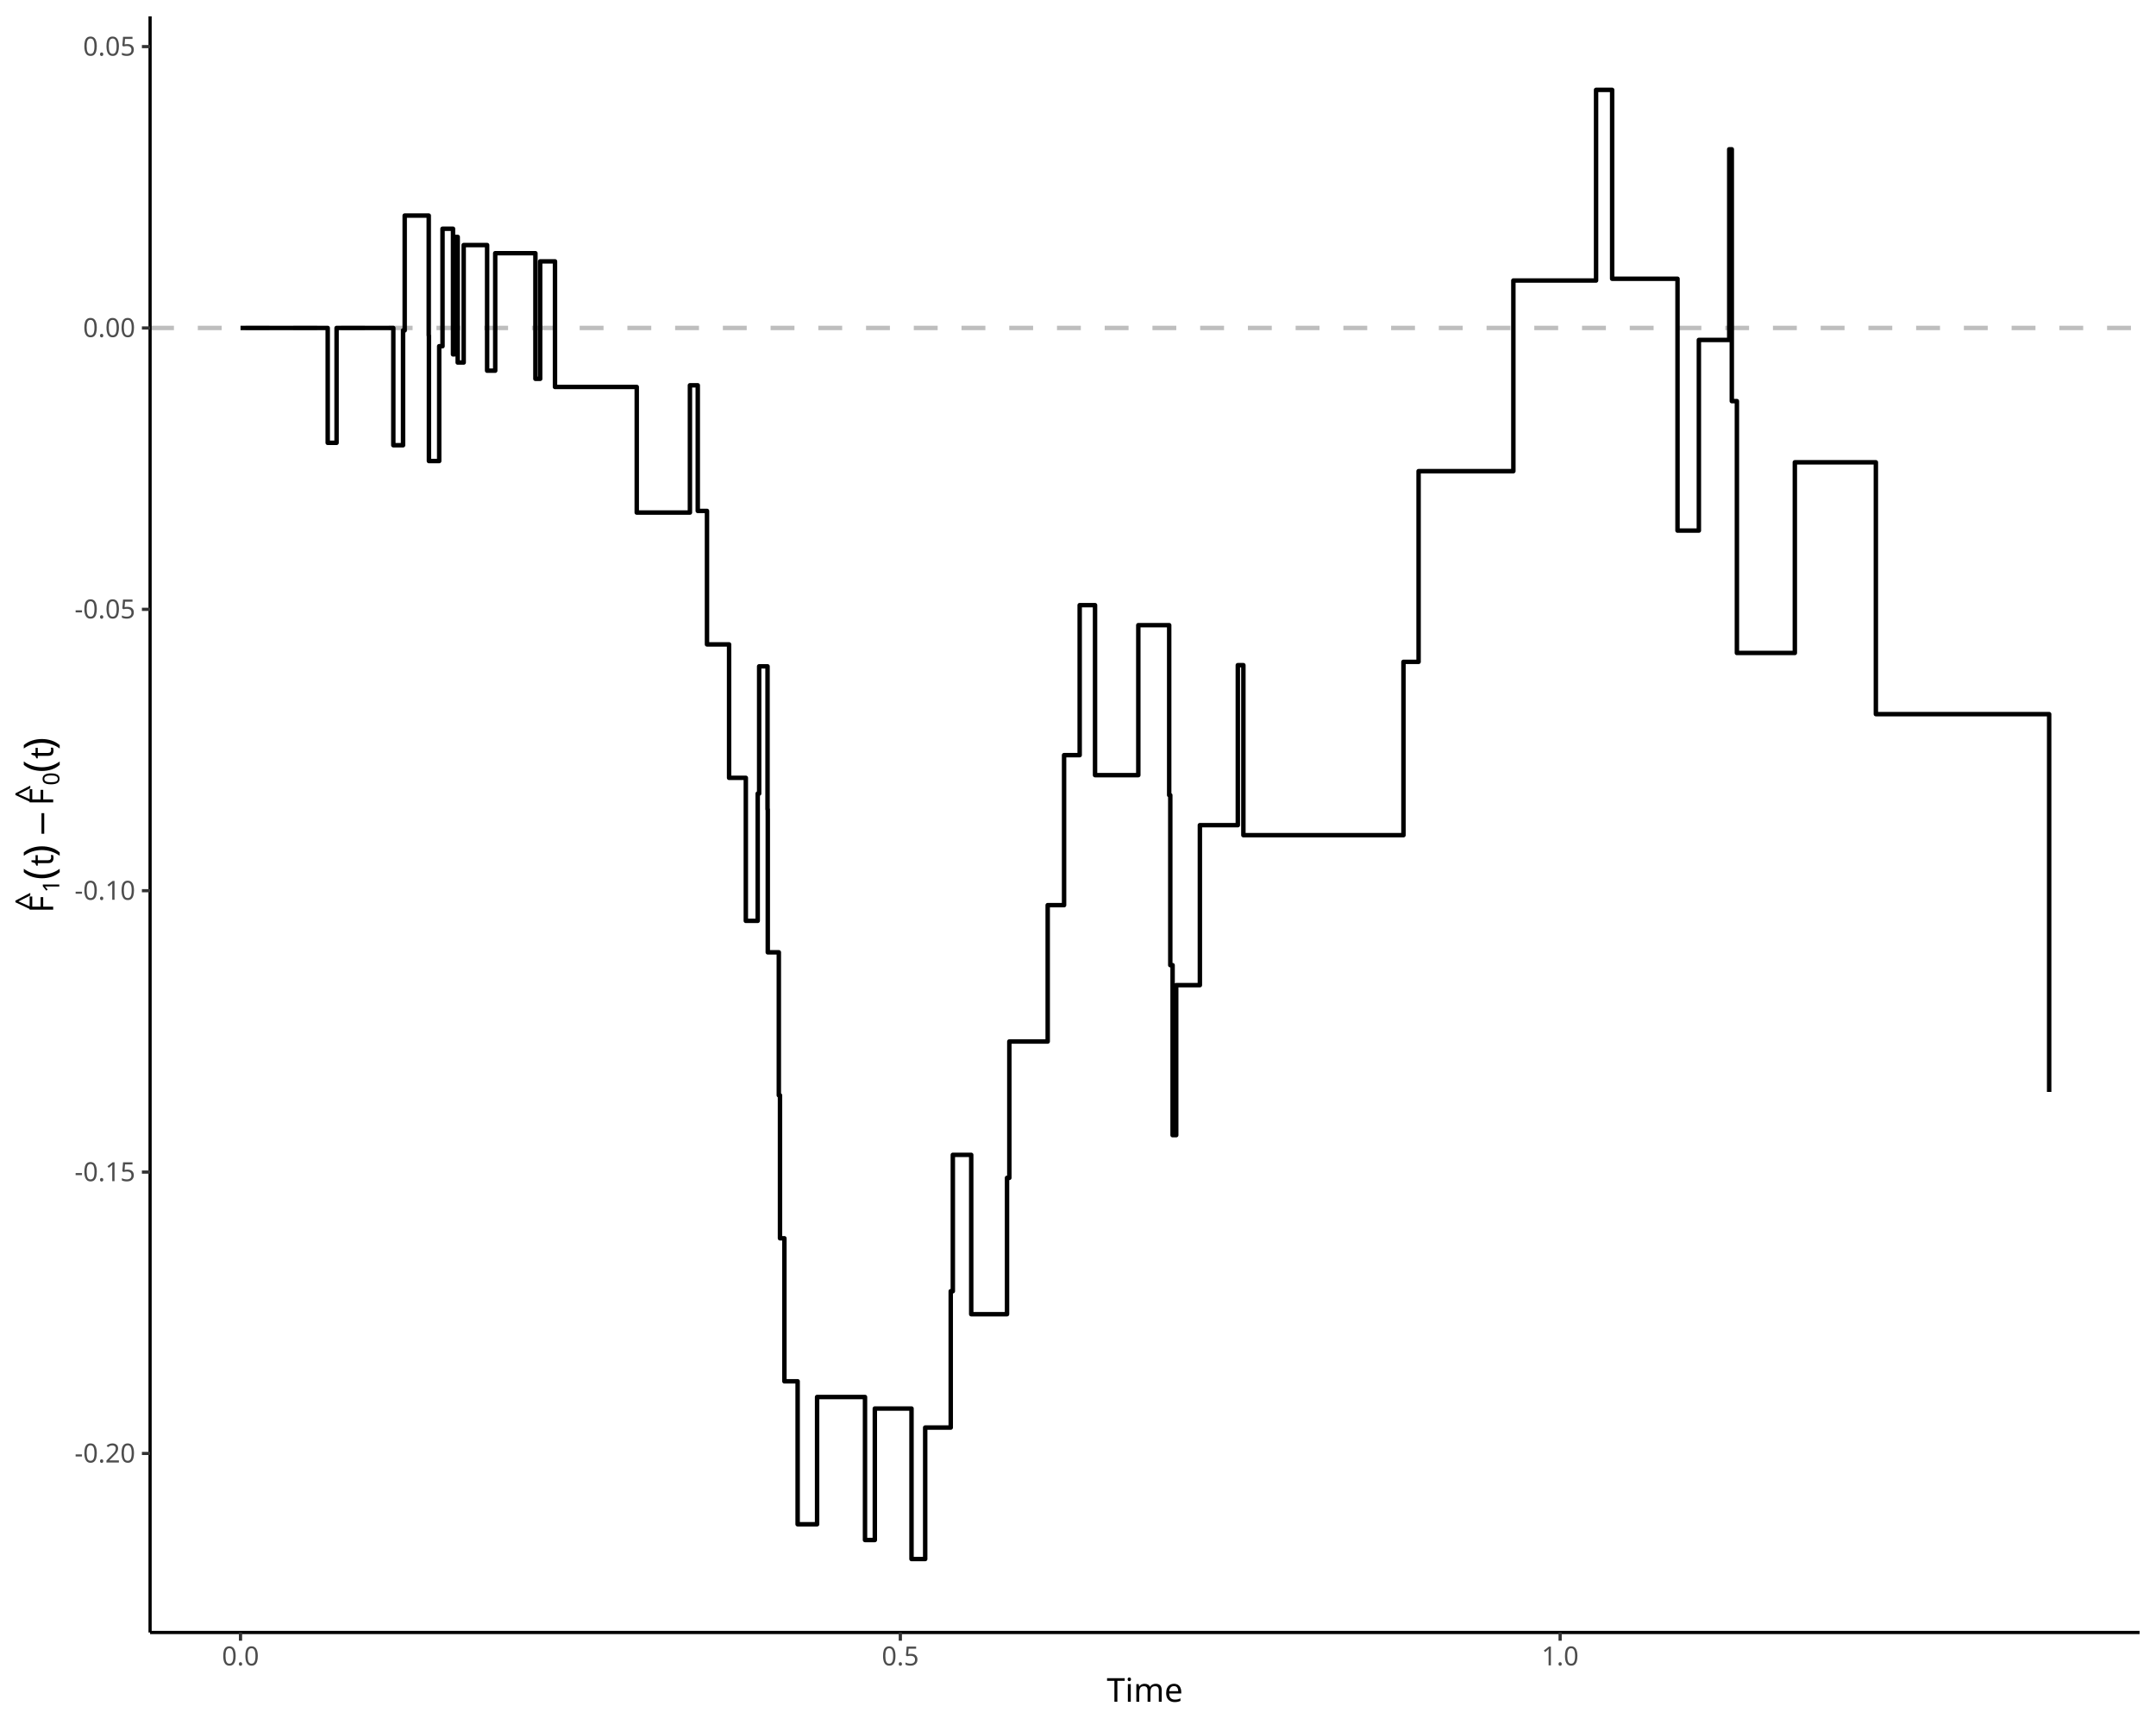
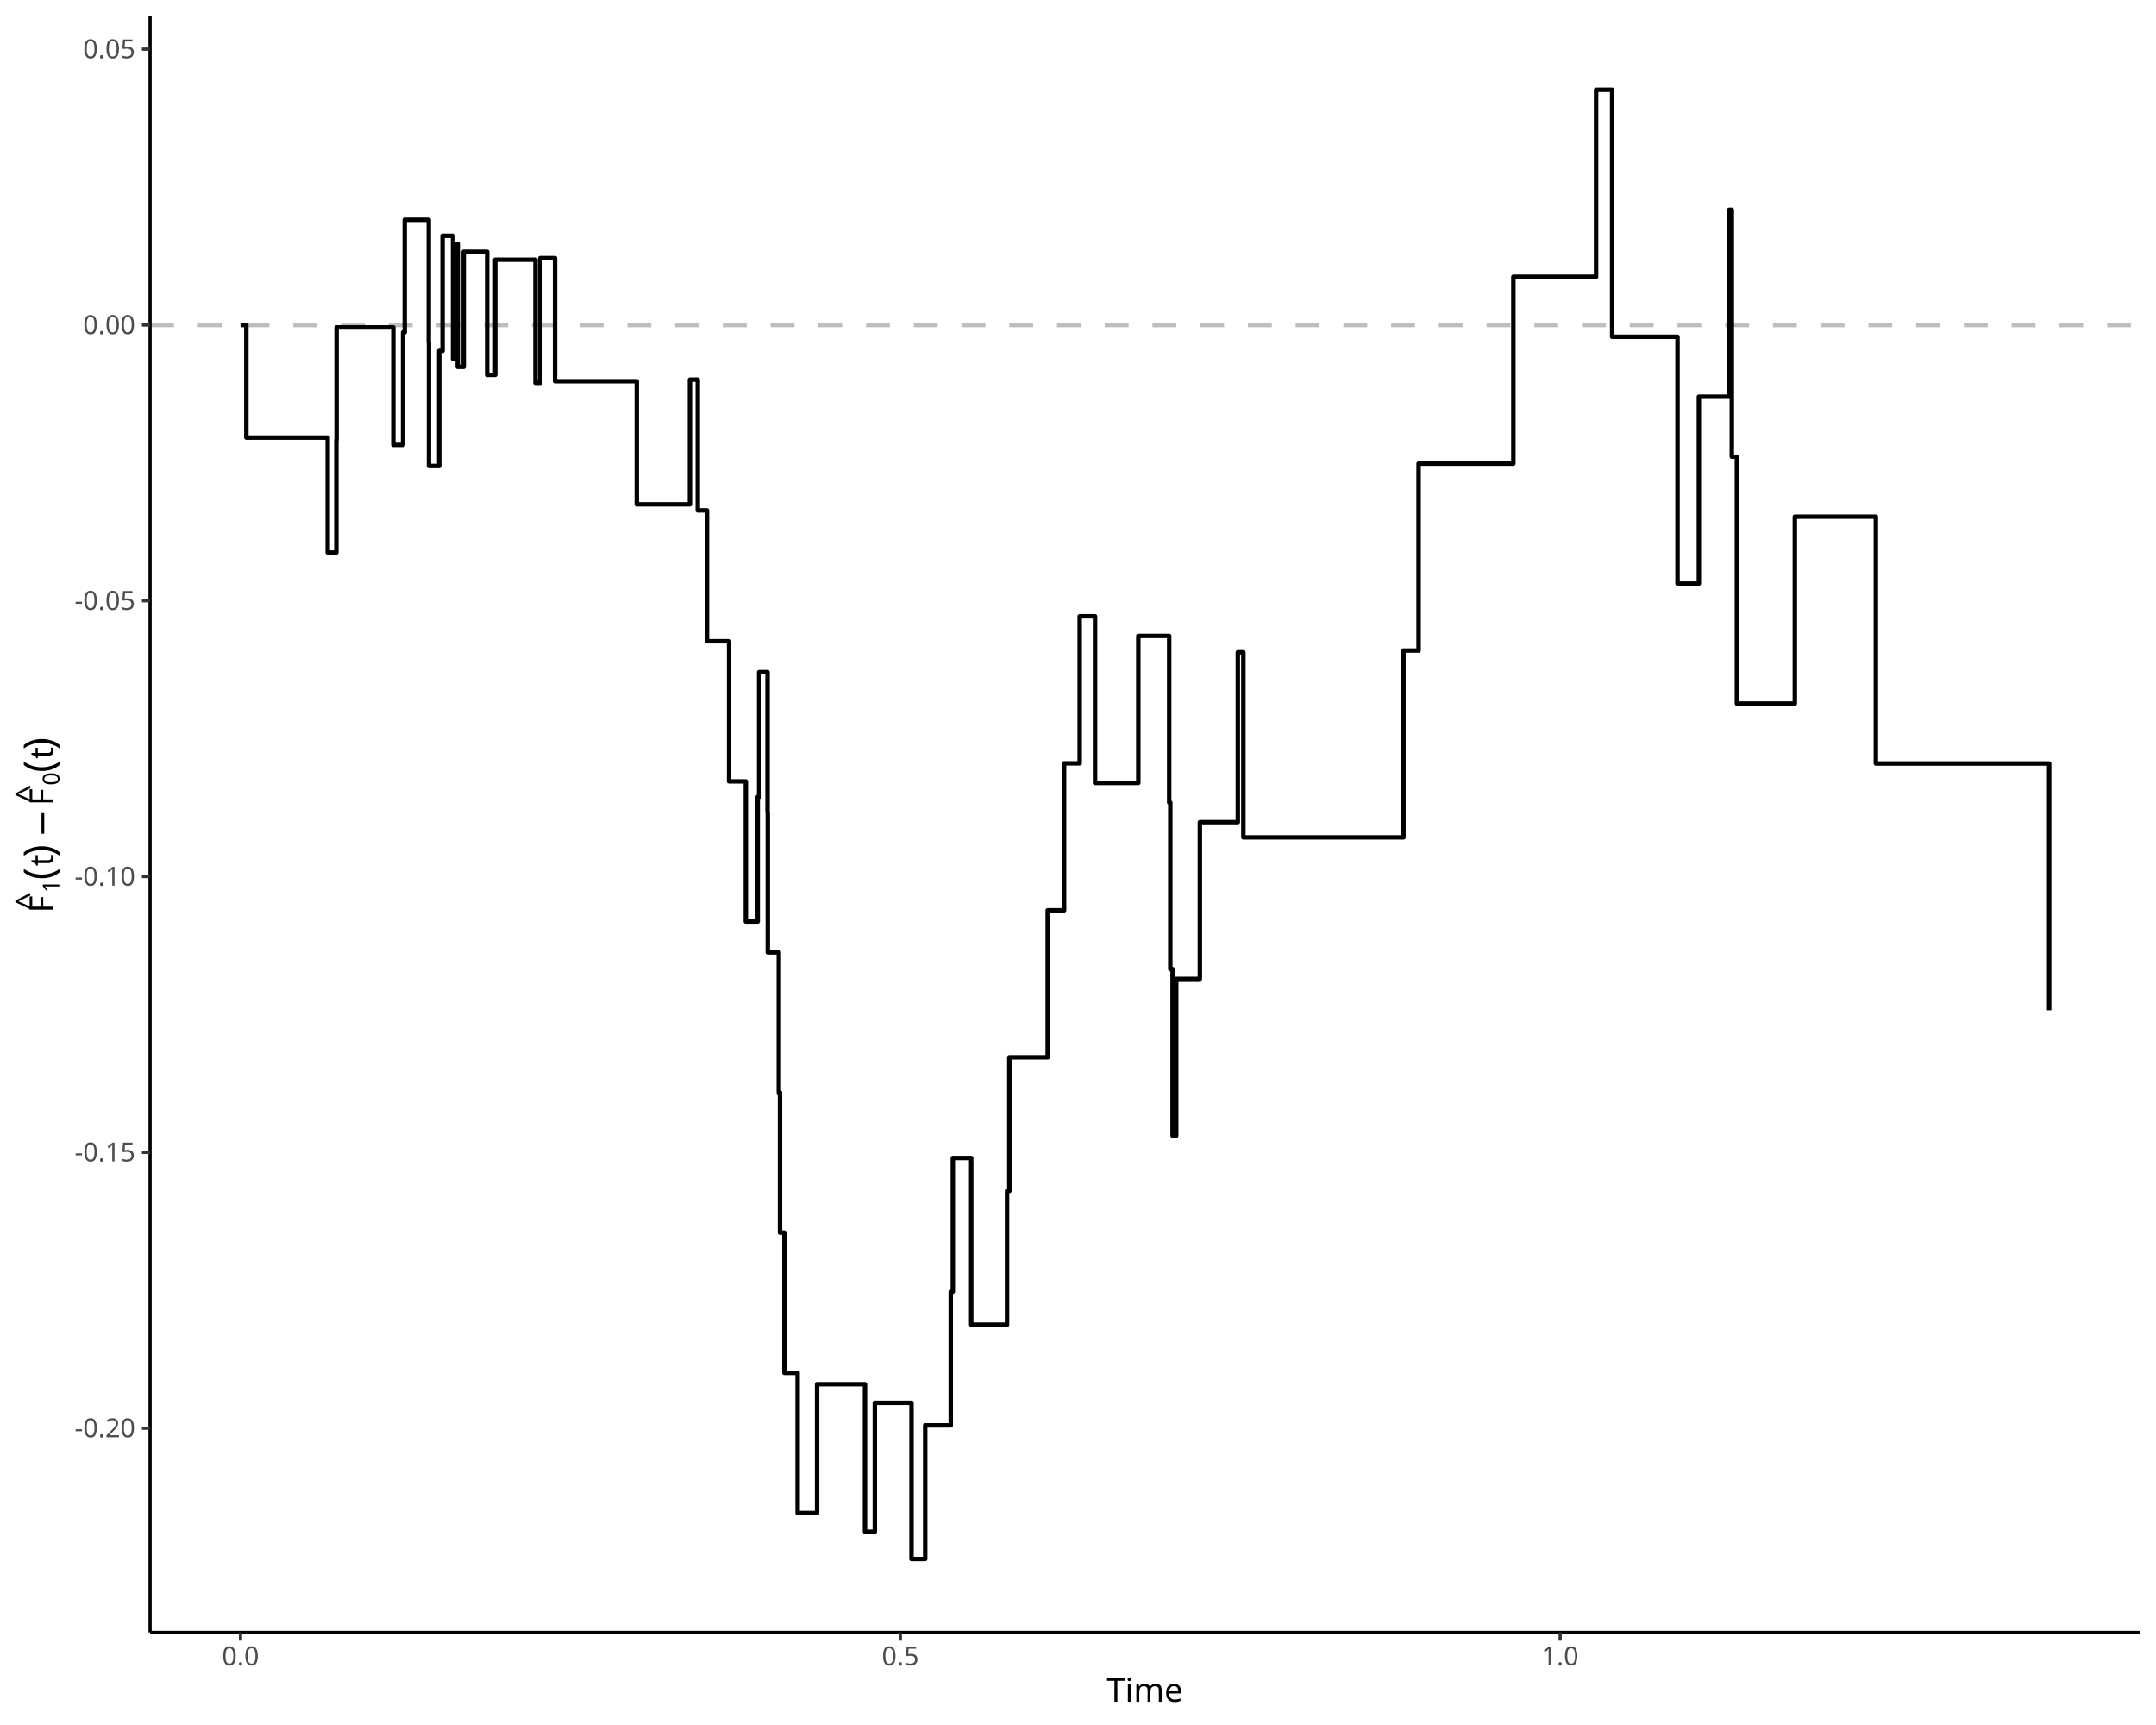
<svg xmlns="http://www.w3.org/2000/svg" class="svglite" data-engine-version="2.0" width="720.00pt" height="576.00pt" viewBox="0 0 720.00 576.00">
  <defs>
    <style type="text/css">
    .svglite line, .svglite polyline, .svglite polygon, .svglite path, .svglite rect, .svglite circle {
      fill: none;
      stroke: #000000;
      stroke-linecap: round;
      stroke-linejoin: round;
      stroke-miterlimit: 10.00;
    }
  </style>
  </defs>
  <rect width="100%" height="100%" style="stroke: none; fill: #FFFFFF;" />
  <defs>
    <clipPath id="cpMC4wMHw3MjAuMDB8MC4wMHw1NzYuMDA=">
      <rect x="0.00" y="0.00" width="720.00" height="576.00" />
    </clipPath>
  </defs>
  <g clip-path="url(#cpMC4wMHw3MjAuMDB8MC4wMHw1NzYuMDA=)">
    <rect x="0.00" y="0.00" width="720.00" height="576.00" style="stroke-width: 1.07; stroke: #FFFFFF; fill: #FFFFFF;" />
  </g>
  <defs>
    <clipPath id="cpNTAuMTJ8NzE0LjUyfDUuNDh8NTQ1LjEx">
      <rect x="50.12" y="5.48" width="664.40" height="539.63" />
    </clipPath>
  </defs>
  <g clip-path="url(#cpNTAuMTJ8NzE0LjUyfDUuNDh8NTQ1LjEx)">
    <rect x="50.12" y="5.48" width="664.40" height="539.63" style="stroke-width: 1.07; stroke: none; fill: #FFFFFF;" />
-     <line x1="50.12" y1="109.51" x2="714.52" y2="109.51" style="stroke-width: 1.49; stroke: #BEBEBE; stroke-dasharray: 7.97,7.97; stroke-linecap: butt;" />
-     <polyline points="80.32,109.51 82.27,109.51 82.27,109.51 109.44,109.51 109.44,147.86 112.33,147.86 112.33,147.86 112.40,147.86 112.40,109.51 131.35,109.51 131.35,148.67 134.60,148.67 134.60,110.33 135.15,110.33 135.15,71.98 143.18,71.98 143.18,112.01 143.24,112.01 143.24,153.95 146.67,153.95 146.67,115.60 147.78,115.60 147.78,76.38 151.28,76.38 151.28,118.33 151.75,118.33 151.75,79.11 152.85,79.11 152.85,121.05 154.85,121.05 154.85,81.83 162.67,81.83 162.67,123.77 165.38,123.77 165.38,84.55 178.80,84.55 178.80,126.49 180.40,126.49 180.40,87.27 185.34,87.27 185.34,129.21 212.64,129.21 212.64,171.15 222.49,171.15 222.49,171.15 230.40,171.15 230.40,128.66 233.02,128.66 233.02,170.60 236.10,170.60 236.10,215.17 243.48,215.17 243.48,259.73 249.07,259.73 249.07,307.48 253.04,307.48 253.04,264.99 253.52,264.99 253.52,222.50 256.32,222.50 256.32,270.24 256.40,270.24 256.40,317.99 260.09,317.99 260.09,365.74 260.48,365.74 260.48,413.48 261.95,413.48 261.95,461.23 266.37,461.23 266.37,508.97 272.87,508.97 272.87,466.48 288.87,466.48 288.87,514.23 292.15,514.23 292.15,470.33 304.40,470.33 304.40,520.58 308.97,520.58 308.97,476.68 317.50,476.68 317.50,431.15 318.20,431.15 318.20,385.62 324.34,385.62 324.34,438.83 336.30,438.83 336.30,393.30 337.07,393.30 337.07,347.77 349.88,347.77 349.88,302.24 355.35,302.24 355.35,252.15 360.56,252.15 360.56,202.07 365.69,202.07 365.69,258.83 380.14,258.83 380.14,208.75 390.45,208.75 390.45,265.51 390.82,265.51 390.82,322.28 391.59,322.28 391.59,379.04 392.80,379.04 392.80,328.95 400.70,328.95 400.70,275.53 413.37,275.53 413.37,222.11 415.23,222.11 415.23,278.87 468.69,278.87 468.69,221.00 473.74,221.00 473.74,157.33 505.39,157.33 505.39,93.67 533.01,93.67 533.01,30.01 538.38,30.01 538.38,93.08 560.21,93.08 560.21,177.17 567.34,177.17 567.34,113.51 577.48,113.51 577.48,49.85 578.34,49.85 578.34,133.94 580.04,133.94 580.04,218.03 599.39,218.03 599.39,154.37 626.45,154.37 626.45,238.46 684.32,238.46 684.32,364.60 " style="stroke-width: 1.49; stroke-linecap: butt;" />
+     <line x1="50.12" y1="108.52" x2="714.52" y2="108.52" style="stroke-width: 1.49; stroke: #BEBEBE; stroke-dasharray: 7.97,7.97; stroke-linecap: butt;" />
+     <polyline points="80.32,108.52 82.27,108.52 82.27,146.11 109.44,146.11 109.44,184.50 112.33,184.50 112.33,146.91 112.40,146.91 112.40,109.32 131.35,109.32 131.35,148.56 134.60,148.56 134.60,110.97 135.15,110.97 135.15,73.38 143.18,73.38 143.18,114.49 143.24,114.49 143.24,155.60 146.67,155.60 146.67,117.16 147.78,117.16 147.78,78.72 151.28,78.72 151.28,119.83 151.75,119.83 151.75,81.38 152.85,81.38 152.85,122.49 154.85,122.49 154.85,84.05 162.67,84.05 162.67,125.16 165.38,125.16 165.38,86.72 178.80,86.72 178.80,127.83 180.40,127.83 180.40,86.18 185.34,86.18 185.34,127.29 212.64,127.29 212.64,168.40 222.49,168.40 222.49,168.40 230.40,168.40 230.40,126.76 233.02,126.76 233.02,170.44 236.10,170.44 236.10,214.12 243.48,214.12 243.48,260.92 249.07,260.92 249.07,307.72 253.04,307.72 253.04,266.07 253.52,266.07 253.52,224.42 256.32,224.42 256.32,271.22 256.40,271.22 256.40,318.03 260.09,318.03 260.09,364.83 260.48,364.83 260.48,411.63 261.95,411.63 261.95,458.43 266.37,458.43 266.37,505.23 272.87,505.23 272.87,462.19 288.87,462.19 288.87,511.46 292.15,511.46 292.15,468.42 304.40,468.42 304.40,520.58 308.97,520.58 308.97,475.95 317.50,475.95 317.50,431.32 318.20,431.32 318.20,386.69 324.34,386.69 324.34,442.33 336.30,442.33 336.30,397.70 337.07,397.70 337.07,353.07 349.88,353.07 349.88,303.98 355.35,303.98 355.35,254.89 360.56,254.89 360.56,205.79 365.69,205.79 365.69,261.43 380.14,261.43 380.14,212.34 390.45,212.34 390.45,267.98 390.82,267.98 390.82,323.62 391.59,323.62 391.59,379.26 392.80,379.26 392.80,326.89 400.70,326.89 400.70,274.53 413.37,274.53 413.37,217.80 415.23,217.80 415.23,279.62 468.69,279.62 468.69,217.22 473.74,217.22 473.74,154.81 505.39,154.81 505.39,92.41 533.01,92.41 533.01,30.01 538.38,30.01 538.38,112.44 560.21,112.44 560.21,194.87 567.34,194.87 567.34,132.46 577.48,132.46 577.48,70.06 578.34,70.06 578.34,152.49 580.04,152.49 580.04,234.92 599.39,234.92 599.39,172.52 626.45,172.52 626.45,254.94 684.32,254.94 684.32,337.37 " style="stroke-width: 1.49; stroke-linecap: butt;" />
  </g>
  <g clip-path="url(#cpMC4wMHw3MjAuMDB8MC4wMHw1NzYuMDA=)">
    <polyline points="50.12,545.11 50.12,5.48 " style="stroke-width: 1.07; stroke-linecap: butt;" />
-     <text x="45.19" y="488.35" text-anchor="end" style="font-size: 8.80px; fill: #4D4D4D; font-family: sans;" textLength="20.06px" lengthAdjust="spacingAndGlyphs">-0.20</text>
-     <text x="45.19" y="394.40" text-anchor="end" style="font-size: 8.80px; fill: #4D4D4D; font-family: sans;" textLength="20.06px" lengthAdjust="spacingAndGlyphs">-0.15</text>
-     <text x="45.19" y="300.45" text-anchor="end" style="font-size: 8.80px; fill: #4D4D4D; font-family: sans;" textLength="20.06px" lengthAdjust="spacingAndGlyphs">-0.10</text>
-     <text x="45.19" y="206.49" text-anchor="end" style="font-size: 8.80px; fill: #4D4D4D; font-family: sans;" textLength="20.06px" lengthAdjust="spacingAndGlyphs">-0.05</text>
-     <text x="45.19" y="112.54" text-anchor="end" style="font-size: 8.80px; fill: #4D4D4D; font-family: sans;" textLength="17.13px" lengthAdjust="spacingAndGlyphs">0.00</text>
-     <text x="45.19" y="18.58" text-anchor="end" style="font-size: 8.80px; fill: #4D4D4D; font-family: sans;" textLength="17.13px" lengthAdjust="spacingAndGlyphs">0.05</text>
-     <polyline points="47.39,485.33 50.12,485.33 " style="stroke-width: 1.07; stroke: #333333; stroke-linecap: butt;" />
-     <polyline points="47.39,391.37 50.12,391.37 " style="stroke-width: 1.07; stroke: #333333; stroke-linecap: butt;" />
-     <polyline points="47.39,297.42 50.12,297.42 " style="stroke-width: 1.07; stroke: #333333; stroke-linecap: butt;" />
-     <polyline points="47.39,203.46 50.12,203.46 " style="stroke-width: 1.07; stroke: #333333; stroke-linecap: butt;" />
-     <polyline points="47.39,109.51 50.12,109.51 " style="stroke-width: 1.07; stroke: #333333; stroke-linecap: butt;" />
-     <polyline points="47.39,15.56 50.12,15.56 " style="stroke-width: 1.07; stroke: #333333; stroke-linecap: butt;" />
+     <text x="45.19" y="479.93" text-anchor="end" style="font-size: 8.80px; fill: #4D4D4D; font-family: sans;" textLength="20.06px" lengthAdjust="spacingAndGlyphs">-0.20</text>
+     <text x="45.19" y="387.83" text-anchor="end" style="font-size: 8.80px; fill: #4D4D4D; font-family: sans;" textLength="20.06px" lengthAdjust="spacingAndGlyphs">-0.15</text>
+     <text x="45.19" y="295.74" text-anchor="end" style="font-size: 8.80px; fill: #4D4D4D; font-family: sans;" textLength="20.06px" lengthAdjust="spacingAndGlyphs">-0.10</text>
+     <text x="45.19" y="203.64" text-anchor="end" style="font-size: 8.80px; fill: #4D4D4D; font-family: sans;" textLength="20.06px" lengthAdjust="spacingAndGlyphs">-0.05</text>
+     <text x="45.19" y="111.55" text-anchor="end" style="font-size: 8.80px; fill: #4D4D4D; font-family: sans;" textLength="17.13px" lengthAdjust="spacingAndGlyphs">0.00</text>
+     <text x="45.19" y="19.45" text-anchor="end" style="font-size: 8.80px; fill: #4D4D4D; font-family: sans;" textLength="17.13px" lengthAdjust="spacingAndGlyphs">0.05</text>
+     <polyline points="47.39,476.90 50.12,476.90 " style="stroke-width: 1.07; stroke: #333333; stroke-linecap: butt;" />
+     <polyline points="47.39,384.80 50.12,384.80 " style="stroke-width: 1.07; stroke: #333333; stroke-linecap: butt;" />
+     <polyline points="47.39,292.71 50.12,292.71 " style="stroke-width: 1.07; stroke: #333333; stroke-linecap: butt;" />
+     <polyline points="47.39,200.61 50.12,200.61 " style="stroke-width: 1.07; stroke: #333333; stroke-linecap: butt;" />
+     <polyline points="47.39,108.52 50.12,108.52 " style="stroke-width: 1.07; stroke: #333333; stroke-linecap: butt;" />
+     <polyline points="47.39,16.42 50.12,16.42 " style="stroke-width: 1.07; stroke: #333333; stroke-linecap: butt;" />
    <polyline points="50.12,545.11 714.52,545.11 " style="stroke-width: 1.07; stroke-linecap: butt;" />
    <polyline points="80.32,547.85 80.32,545.11 " style="stroke-width: 1.07; stroke: #333333; stroke-linecap: butt;" />
    <polyline points="300.67,547.85 300.67,545.11 " style="stroke-width: 1.07; stroke: #333333; stroke-linecap: butt;" />
    <polyline points="521.01,547.85 521.01,545.11 " style="stroke-width: 1.07; stroke: #333333; stroke-linecap: butt;" />
    <text x="80.32" y="556.10" text-anchor="middle" style="font-size: 8.80px; fill: #4D4D4D; font-family: sans;" textLength="12.23px" lengthAdjust="spacingAndGlyphs">0.0</text>
    <text x="300.67" y="556.10" text-anchor="middle" style="font-size: 8.80px; fill: #4D4D4D; font-family: sans;" textLength="12.23px" lengthAdjust="spacingAndGlyphs">0.5</text>
    <text x="521.01" y="556.10" text-anchor="middle" style="font-size: 8.80px; fill: #4D4D4D; font-family: sans;" textLength="12.23px" lengthAdjust="spacingAndGlyphs">1.0</text>
    <text x="382.32" y="568.24" text-anchor="middle" style="font-size: 11.00px; font-family: sans;" textLength="24.45px" lengthAdjust="spacingAndGlyphs">Time</text>
    <text transform="translate(17.76,304.81) rotate(-90)" style="font-size: 11.00px; font-family: sans;" textLength="6.72px" lengthAdjust="spacingAndGlyphs">F</text>
    <text transform="translate(13.05,304.03) rotate(-90)" style="font-size: 11.00px; font-family: sans;" textLength="5.16px" lengthAdjust="spacingAndGlyphs">^</text>
    <text transform="translate(19.80,298.09) rotate(-90)" style="font-size: 7.70px; font-family: sans;" textLength="4.28px" lengthAdjust="spacingAndGlyphs">1</text>
    <text transform="translate(17.76,293.81) rotate(-90)" style="font-size: 13.75px; font-family: sans;" textLength="4.58px" lengthAdjust="spacingAndGlyphs">(</text>
    <text transform="translate(17.76,289.23) rotate(-90)" style="font-size: 11.00px; font-family: sans;" textLength="3.06px" lengthAdjust="spacingAndGlyphs">t</text>
    <text transform="translate(17.76,286.18) rotate(-90)" style="font-size: 13.75px; font-family: sans;" textLength="4.57px" lengthAdjust="spacingAndGlyphs">)</text>
    <text transform="translate(17.76,279.57) rotate(-90)" style="font-size: 11.00px; font-family: sans;" textLength="8.55px" lengthAdjust="spacingAndGlyphs">−</text>
    <text transform="translate(17.76,268.99) rotate(-90)" style="font-size: 11.00px; font-family: sans;" textLength="6.72px" lengthAdjust="spacingAndGlyphs">F</text>
    <text transform="translate(13.05,268.21) rotate(-90)" style="font-size: 11.00px; font-family: sans;" textLength="5.16px" lengthAdjust="spacingAndGlyphs">^</text>
    <text transform="translate(19.80,262.27) rotate(-90)" style="font-size: 7.70px; font-family: sans;" textLength="4.28px" lengthAdjust="spacingAndGlyphs">0</text>
    <text transform="translate(17.76,257.98) rotate(-90)" style="font-size: 13.75px; font-family: sans;" textLength="4.58px" lengthAdjust="spacingAndGlyphs">(</text>
    <text transform="translate(17.76,253.40) rotate(-90)" style="font-size: 11.00px; font-family: sans;" textLength="3.06px" lengthAdjust="spacingAndGlyphs">t</text>
    <text transform="translate(17.76,250.35) rotate(-90)" style="font-size: 13.75px; font-family: sans;" textLength="4.57px" lengthAdjust="spacingAndGlyphs">)</text>
  </g>
</svg>
